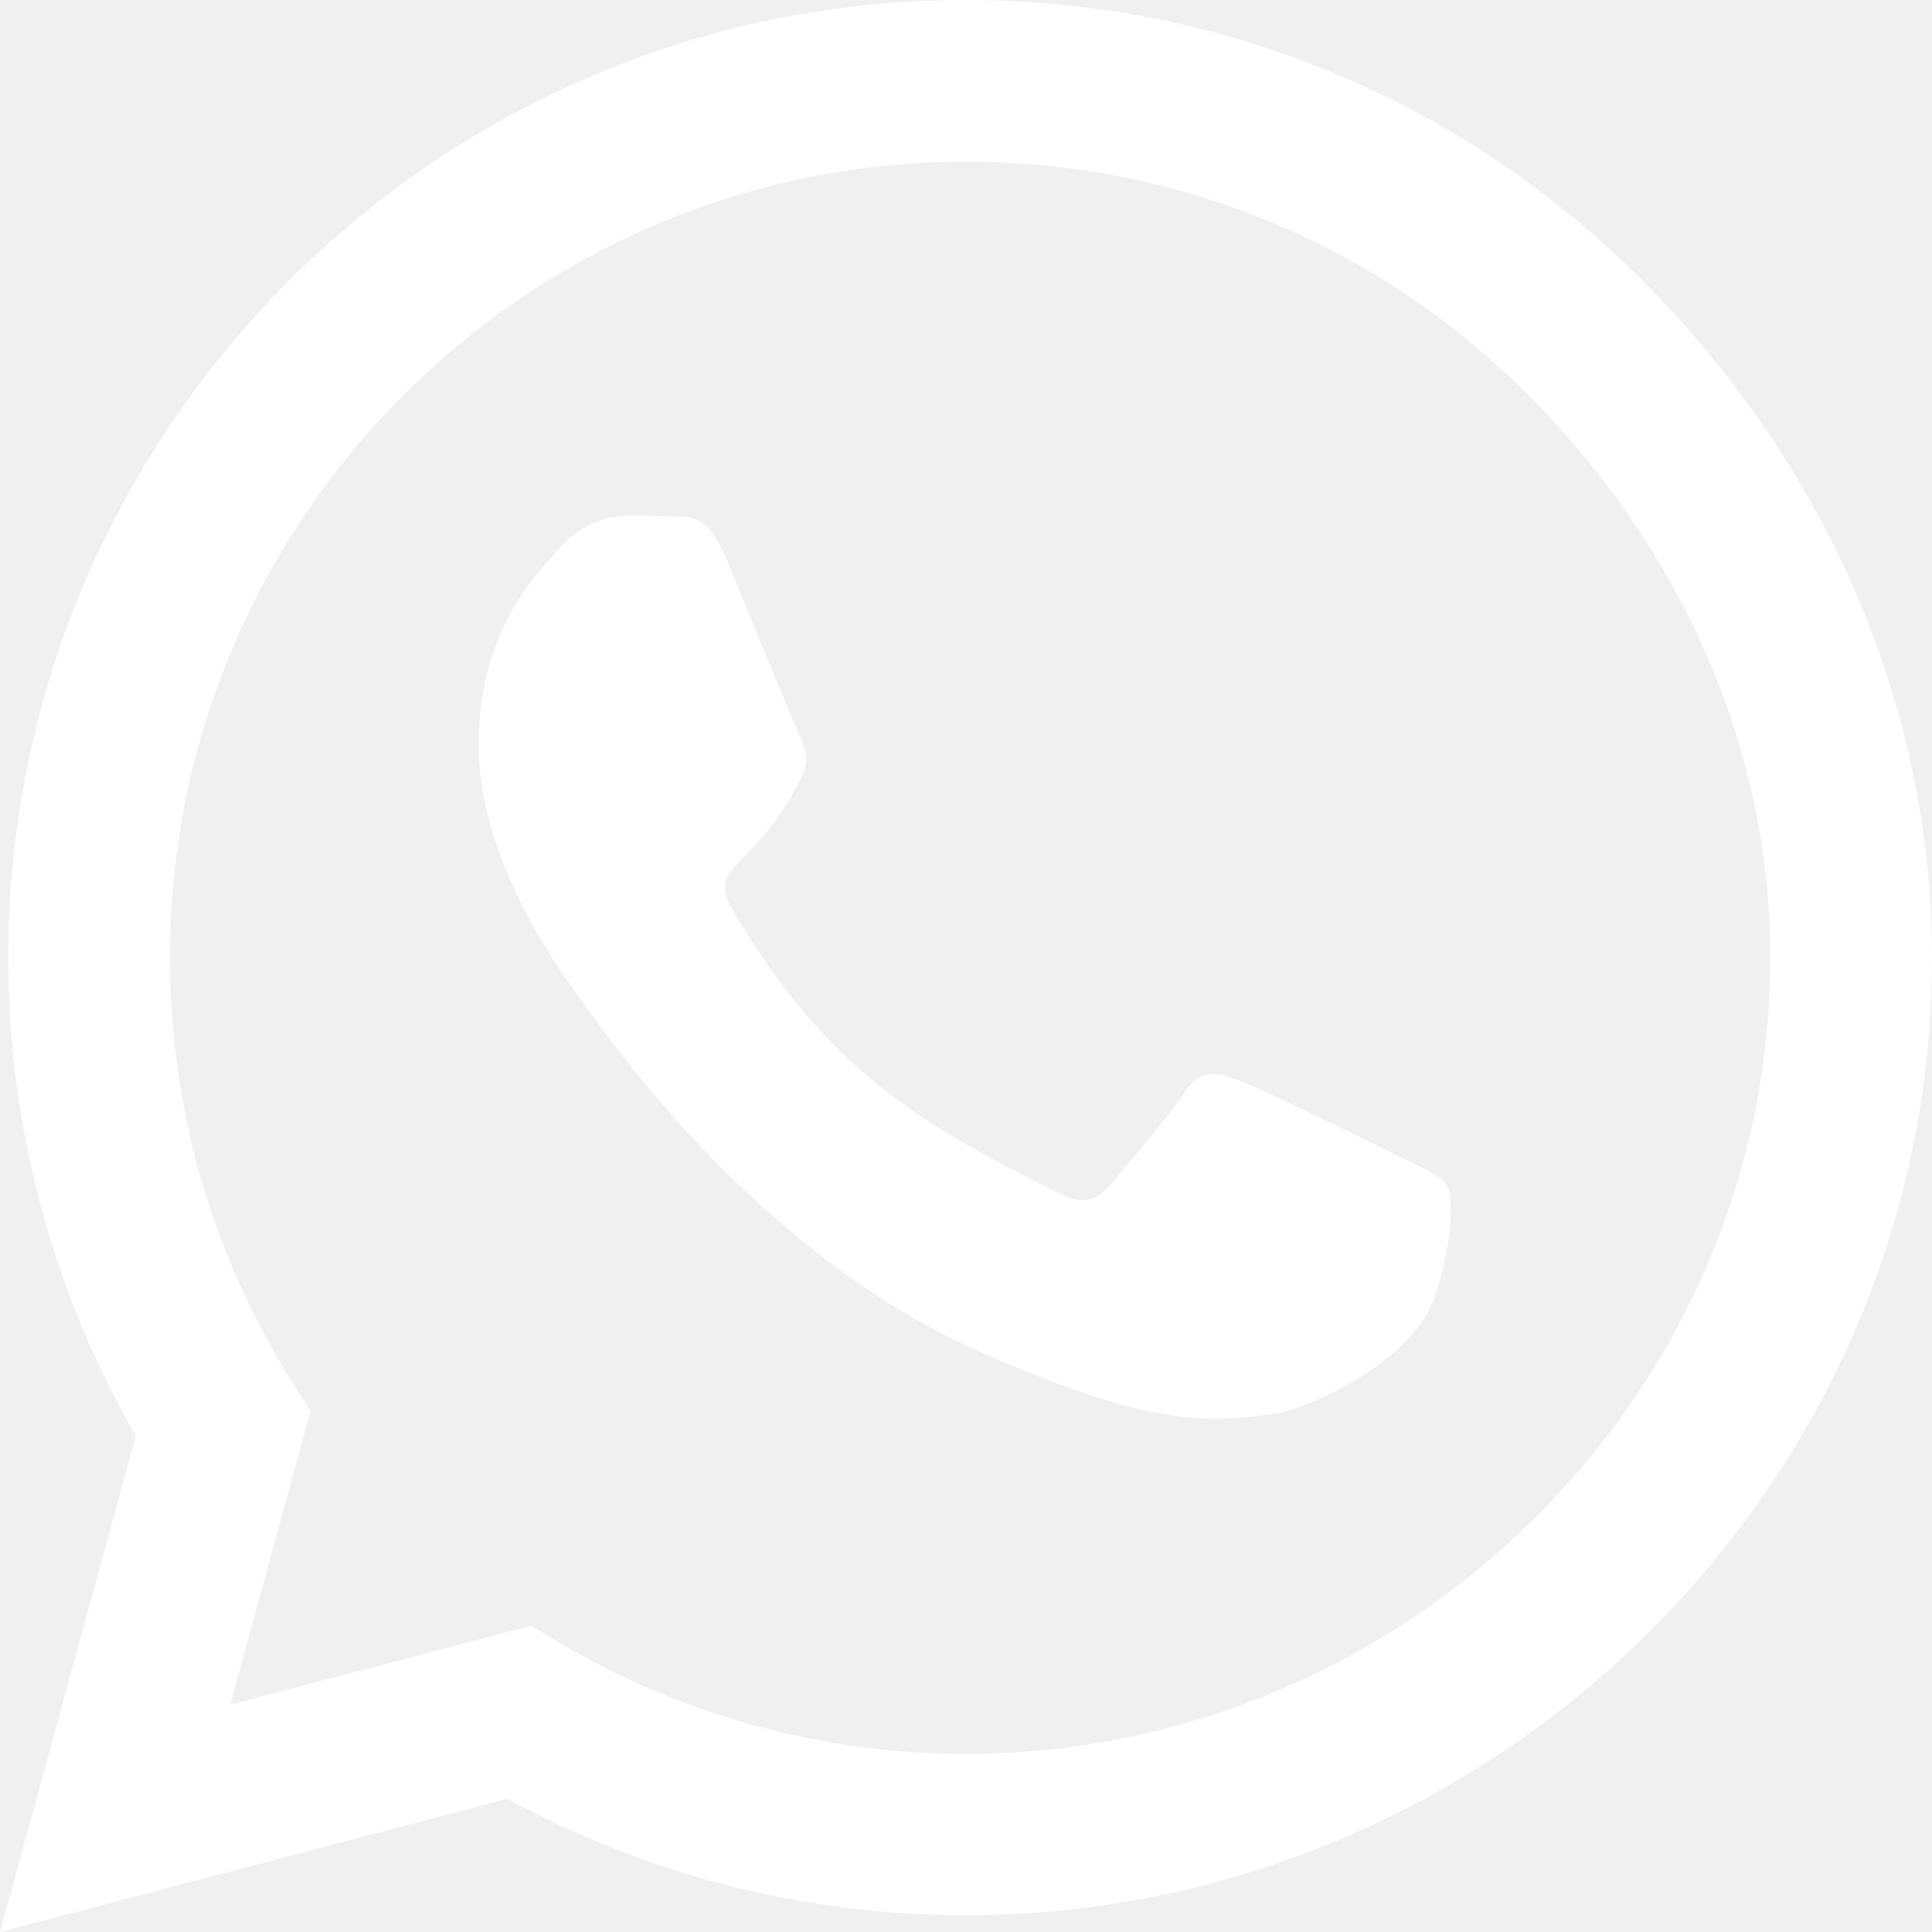
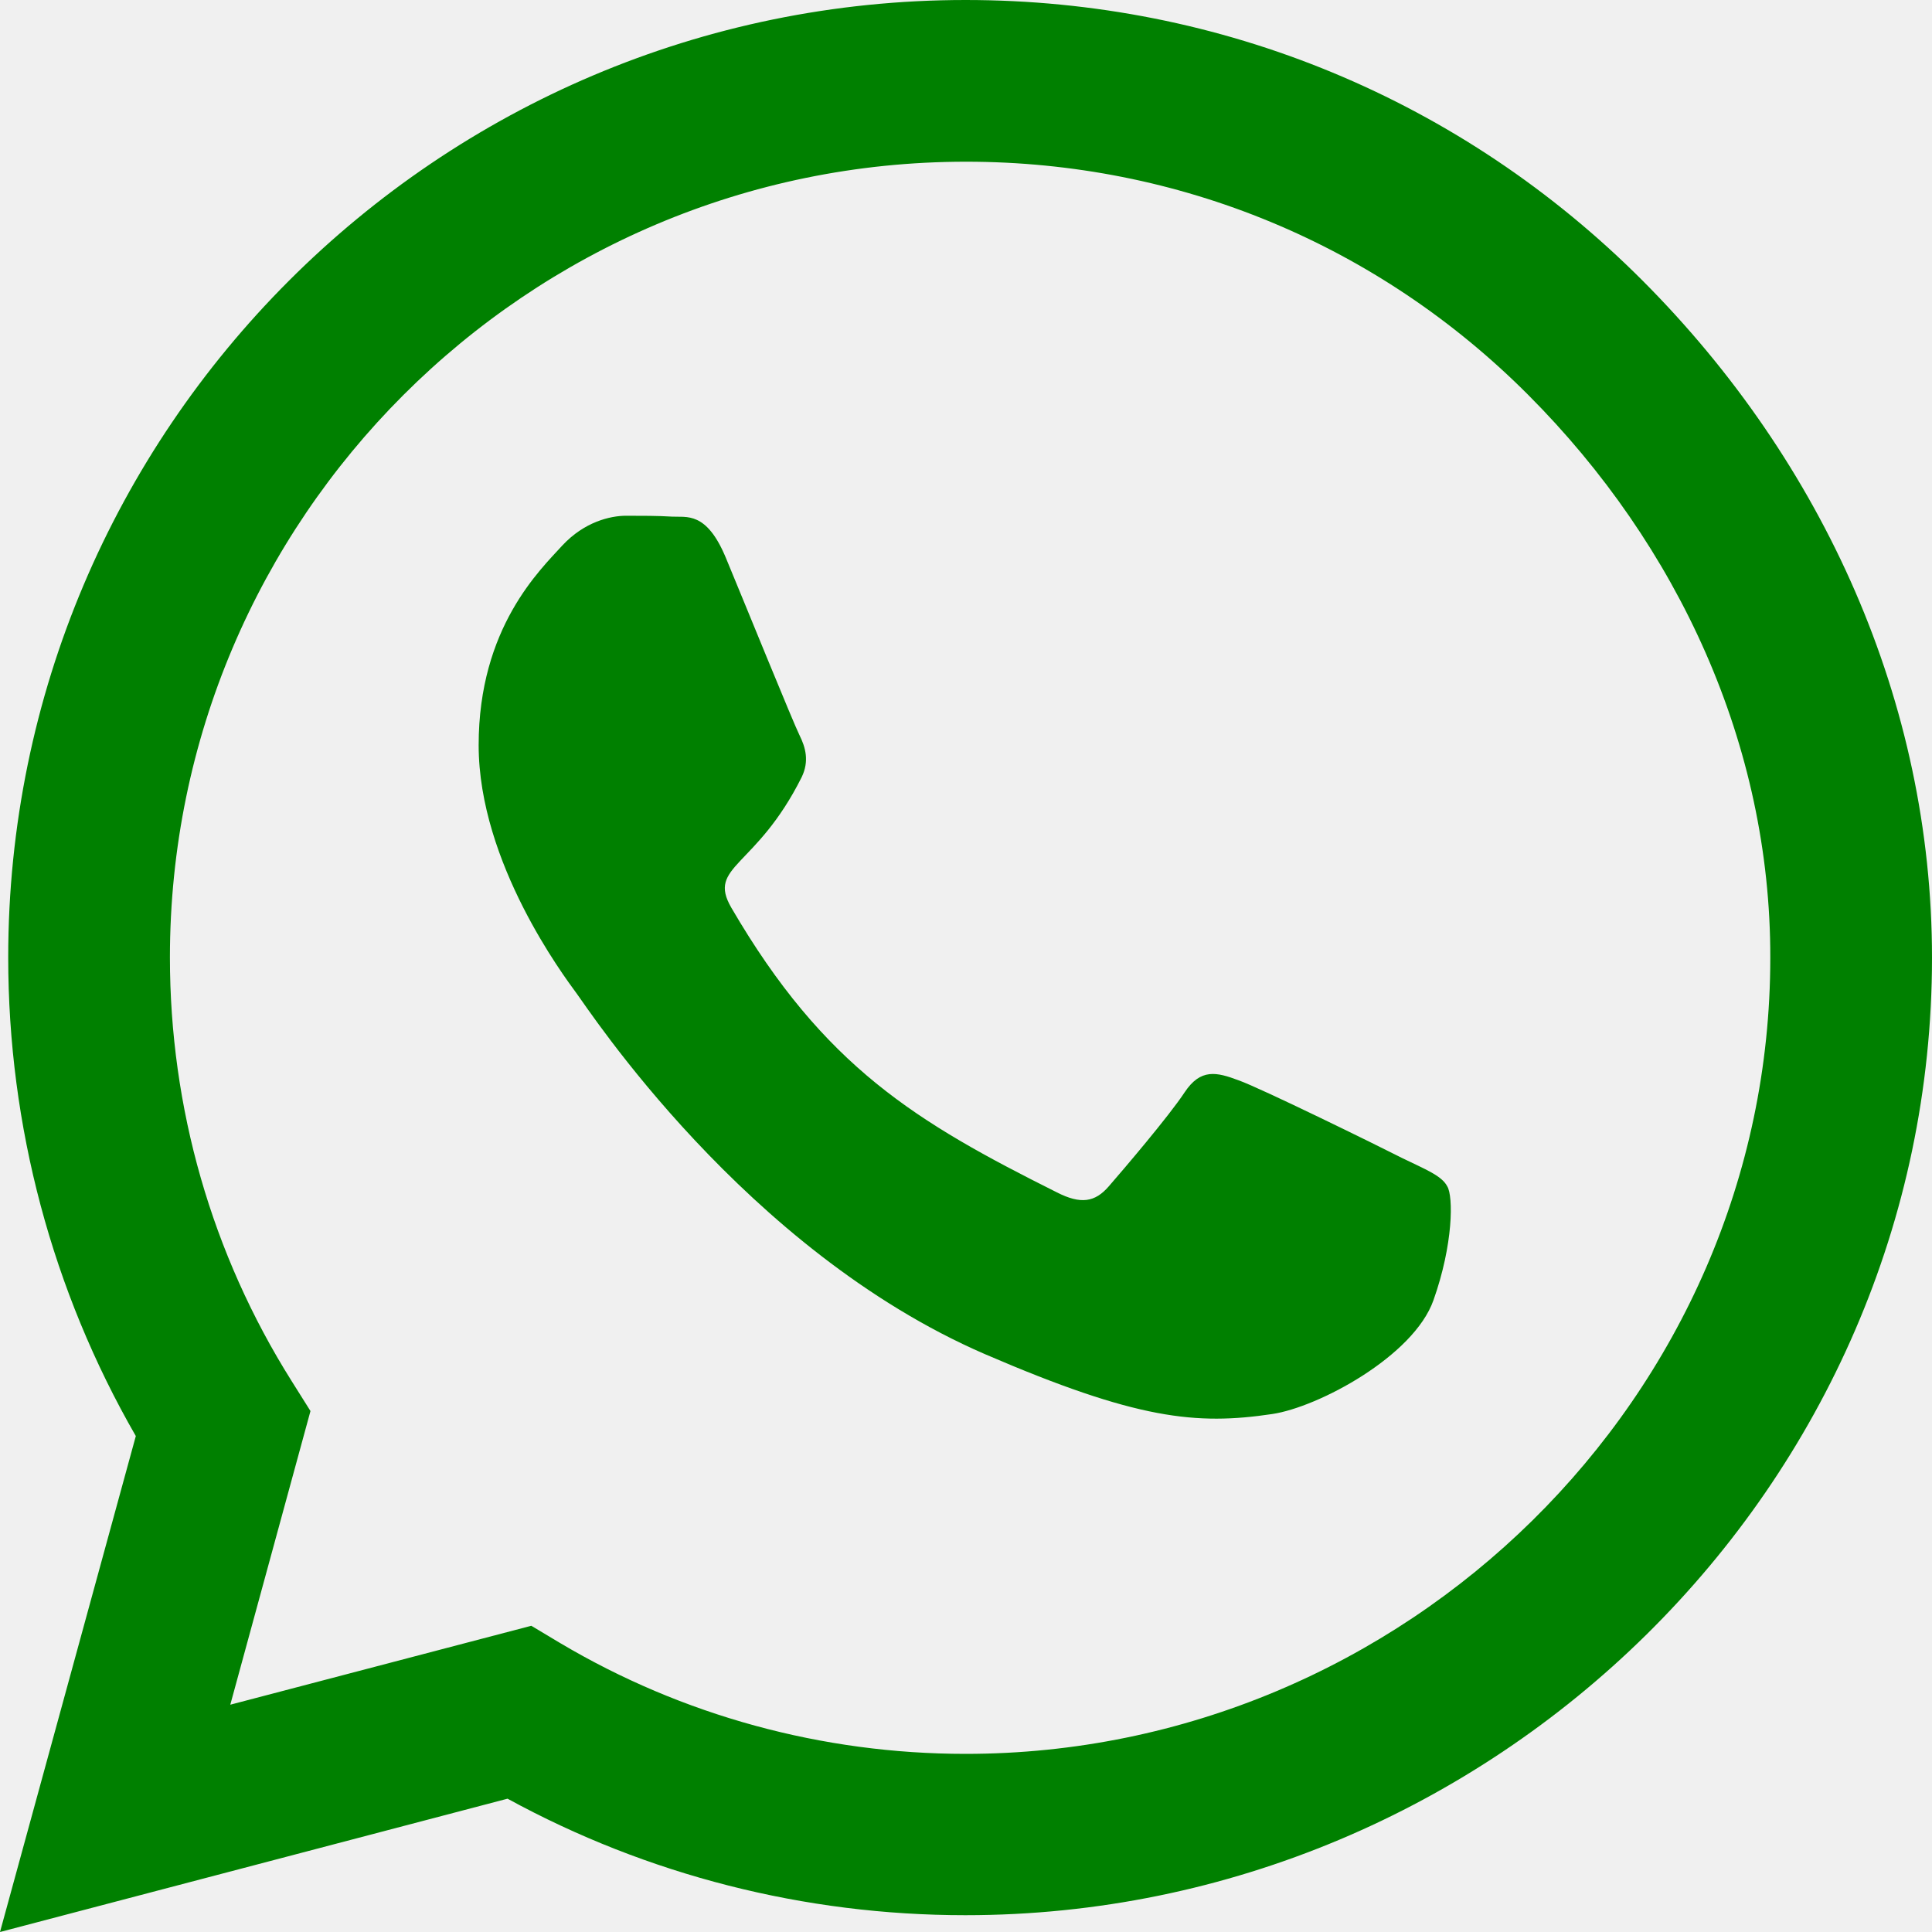
<svg xmlns="http://www.w3.org/2000/svg" width="20" height="20" viewBox="0 0 20 20" fill="none">
-   <path d="M17.005 2.906C15.134 1.031 12.643 0 9.996 0C4.531 0 0.085 4.446 0.085 9.911C0.085 11.656 0.54 13.362 1.406 14.866L0 20L5.254 18.62C6.701 19.411 8.33 19.826 9.991 19.826H9.996C15.455 19.826 20 15.38 20 9.915C20 7.268 18.875 4.781 17.005 2.906ZM9.996 18.156C8.513 18.156 7.062 17.759 5.799 17.009L5.5 16.83L2.384 17.647L3.214 14.607L3.018 14.295C2.192 12.982 1.759 11.469 1.759 9.911C1.759 5.371 5.455 1.674 10 1.674C12.201 1.674 14.268 2.531 15.821 4.089C17.375 5.647 18.33 7.714 18.326 9.915C18.326 14.46 14.536 18.156 9.996 18.156ZM14.513 11.987C14.268 11.862 13.049 11.263 12.821 11.183C12.594 11.098 12.429 11.058 12.263 11.308C12.098 11.558 11.625 12.112 11.478 12.281C11.335 12.446 11.188 12.469 10.942 12.344C9.487 11.616 8.531 11.045 7.571 9.397C7.317 8.96 7.826 8.991 8.299 8.045C8.379 7.879 8.339 7.737 8.277 7.612C8.214 7.487 7.719 6.268 7.513 5.772C7.312 5.29 7.107 5.357 6.955 5.348C6.812 5.339 6.647 5.339 6.482 5.339C6.317 5.339 6.049 5.402 5.821 5.647C5.594 5.897 4.955 6.496 4.955 7.714C4.955 8.933 5.844 10.112 5.964 10.277C6.089 10.442 7.71 12.942 10.196 14.018C11.768 14.696 12.384 14.755 13.17 14.638C13.647 14.567 14.634 14.04 14.839 13.46C15.045 12.88 15.045 12.384 14.982 12.281C14.924 12.17 14.759 12.107 14.513 11.987Z" fill="white" />
+   <path d="M17.005 2.906C15.134 1.031 12.643 0 9.996 0C4.531 0 0.085 4.446 0.085 9.911C0.085 11.656 0.54 13.362 1.406 14.866L0 20L5.254 18.62C6.701 19.411 8.33 19.826 9.991 19.826H9.996C15.455 19.826 20 15.38 20 9.915C20 7.268 18.875 4.781 17.005 2.906ZM9.996 18.156C8.513 18.156 7.062 17.759 5.799 17.009L5.5 16.83L2.384 17.647L3.214 14.607L3.018 14.295C2.192 12.982 1.759 11.469 1.759 9.911C1.759 5.371 5.455 1.674 10 1.674C12.201 1.674 14.268 2.531 15.821 4.089C17.375 5.647 18.33 7.714 18.326 9.915C18.326 14.46 14.536 18.156 9.996 18.156ZM14.513 11.987C14.268 11.862 13.049 11.263 12.821 11.183C12.594 11.098 12.429 11.058 12.263 11.308C12.098 11.558 11.625 12.112 11.478 12.281C11.335 12.446 11.188 12.469 10.942 12.344C9.487 11.616 8.531 11.045 7.571 9.397C7.317 8.96 7.826 8.991 8.299 8.045C8.379 7.879 8.339 7.737 8.277 7.612C8.214 7.487 7.719 6.268 7.513 5.772C7.312 5.29 7.107 5.357 6.955 5.348C6.812 5.339 6.647 5.339 6.482 5.339C6.317 5.339 6.049 5.402 5.821 5.647C5.594 5.897 4.955 6.496 4.955 7.714C4.955 8.933 5.844 10.112 5.964 10.277C6.089 10.442 7.71 12.942 10.196 14.018C11.768 14.696 12.384 14.755 13.17 14.638C13.647 14.567 14.634 14.04 14.839 13.46C15.045 12.88 15.045 12.384 14.982 12.281C14.924 12.17 14.759 12.107 14.513 11.987Z" fill="green" />
</svg>
